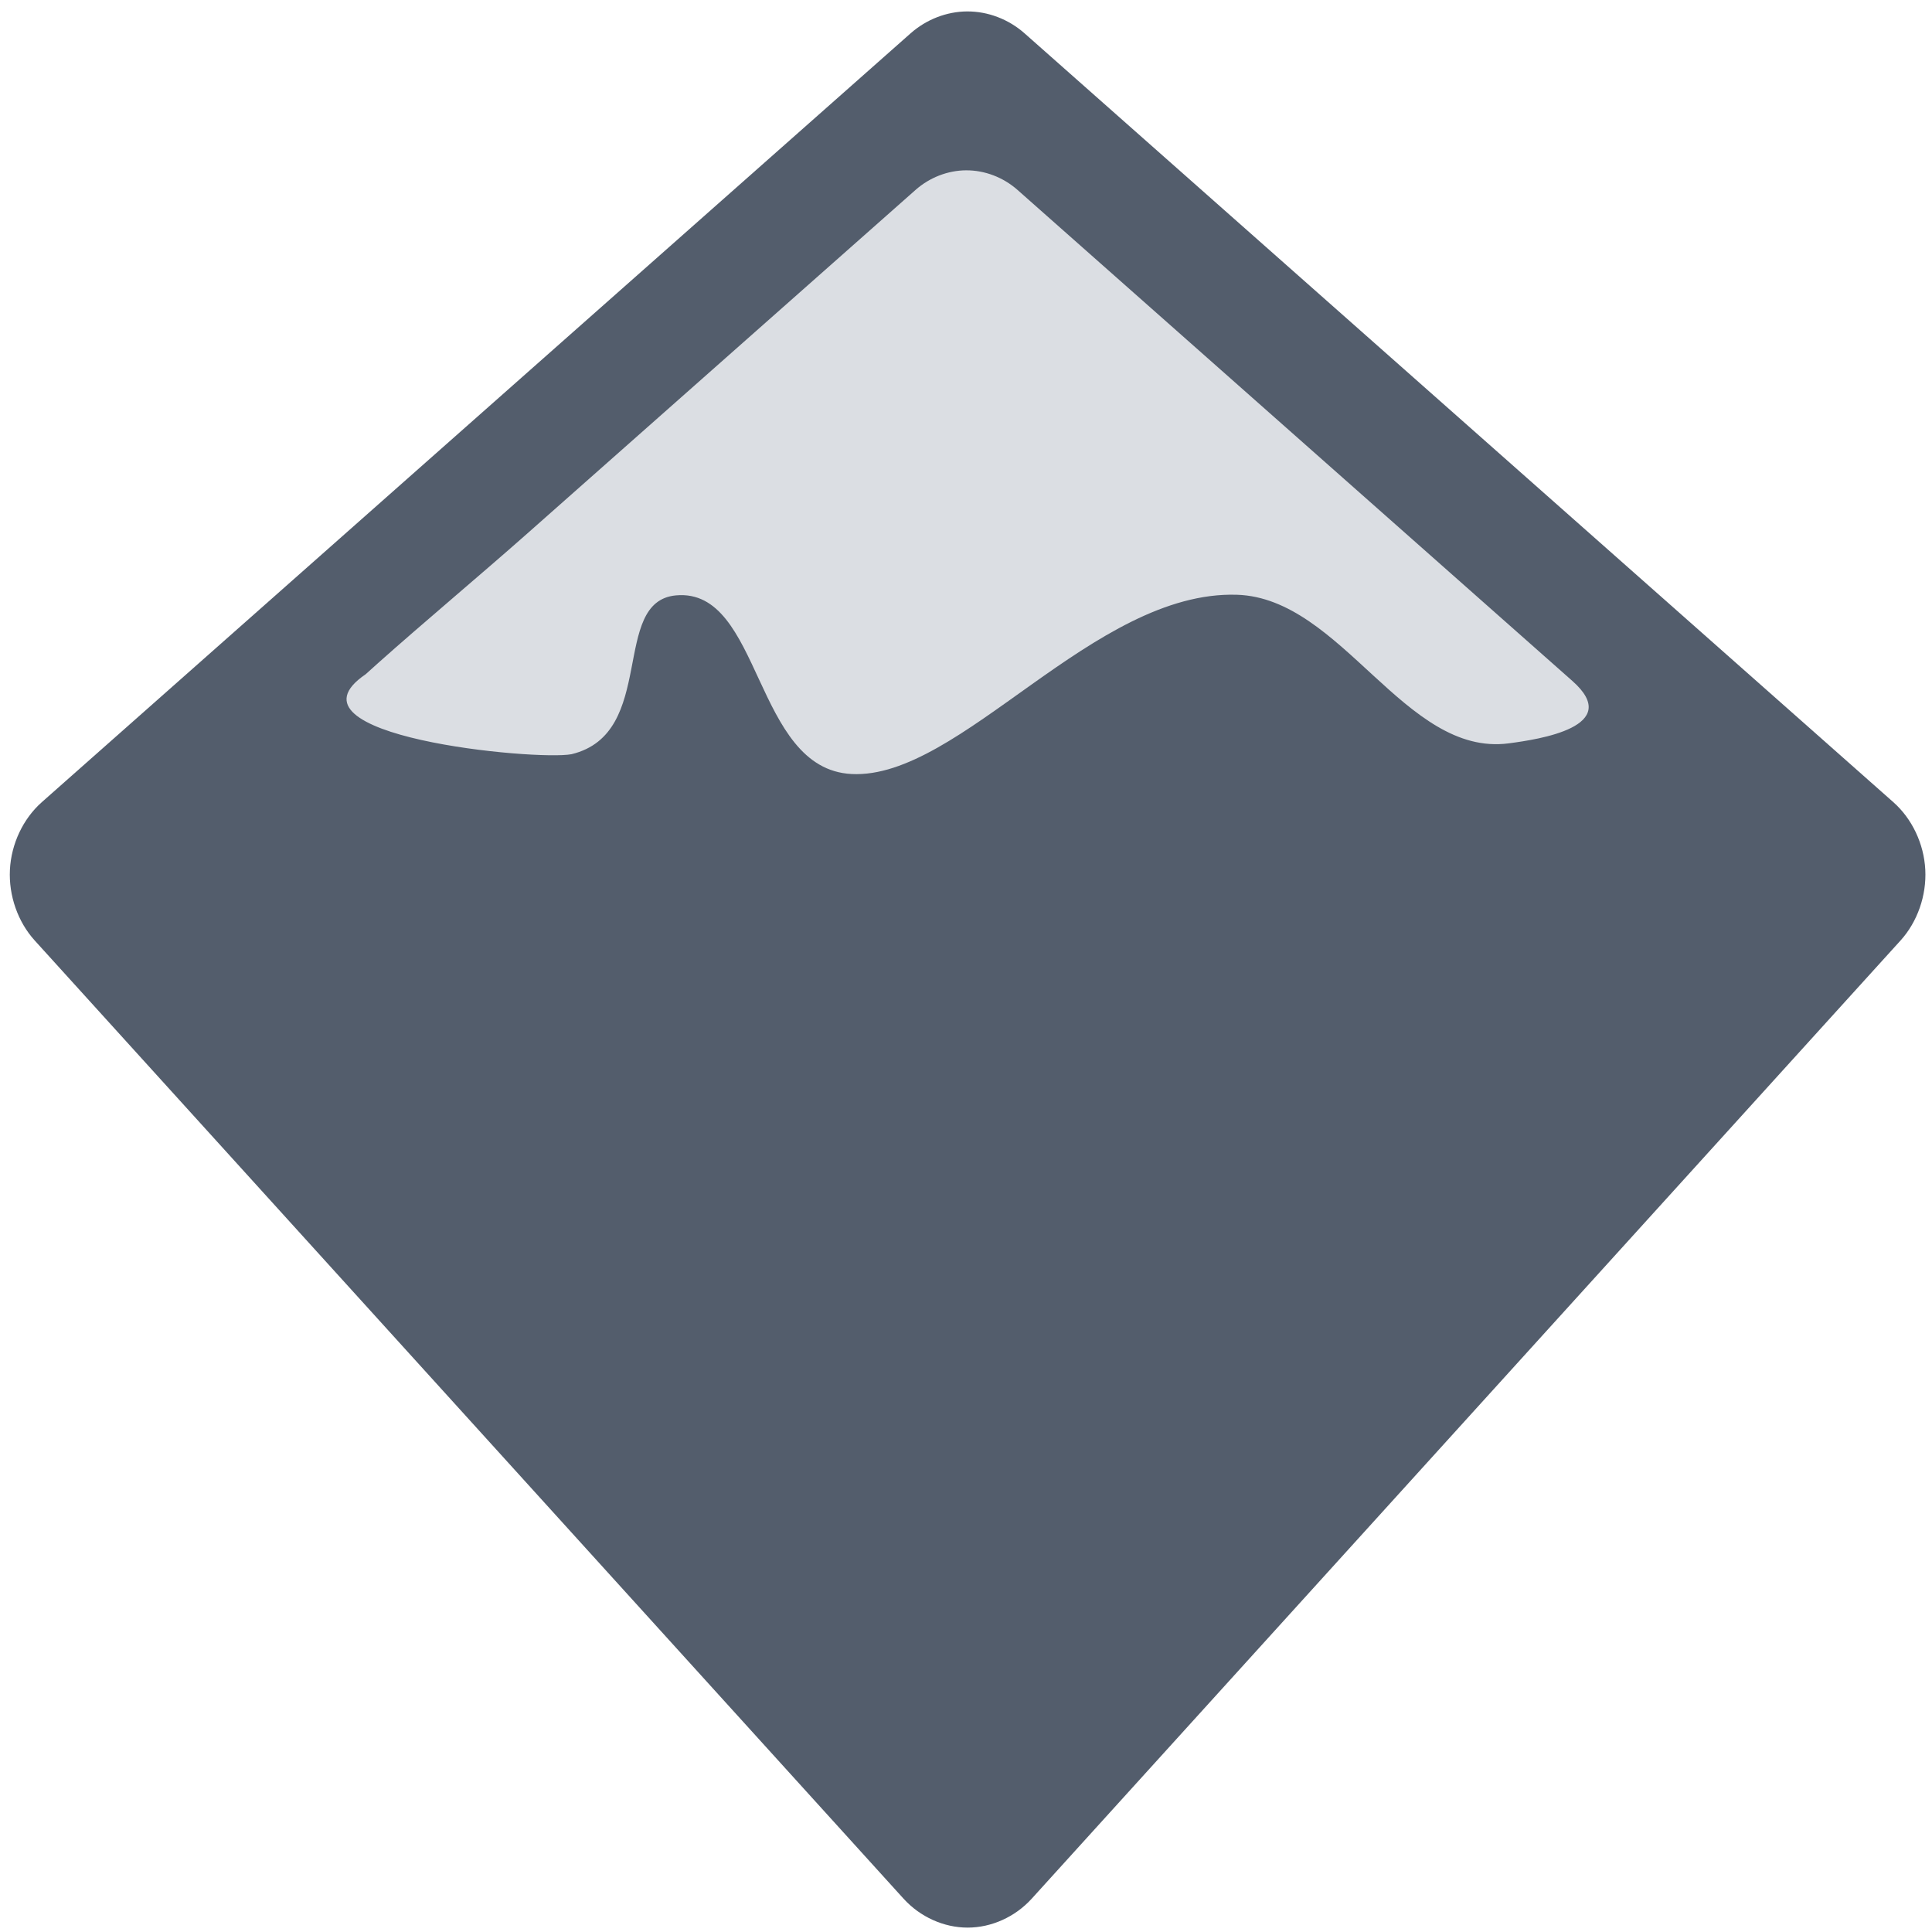
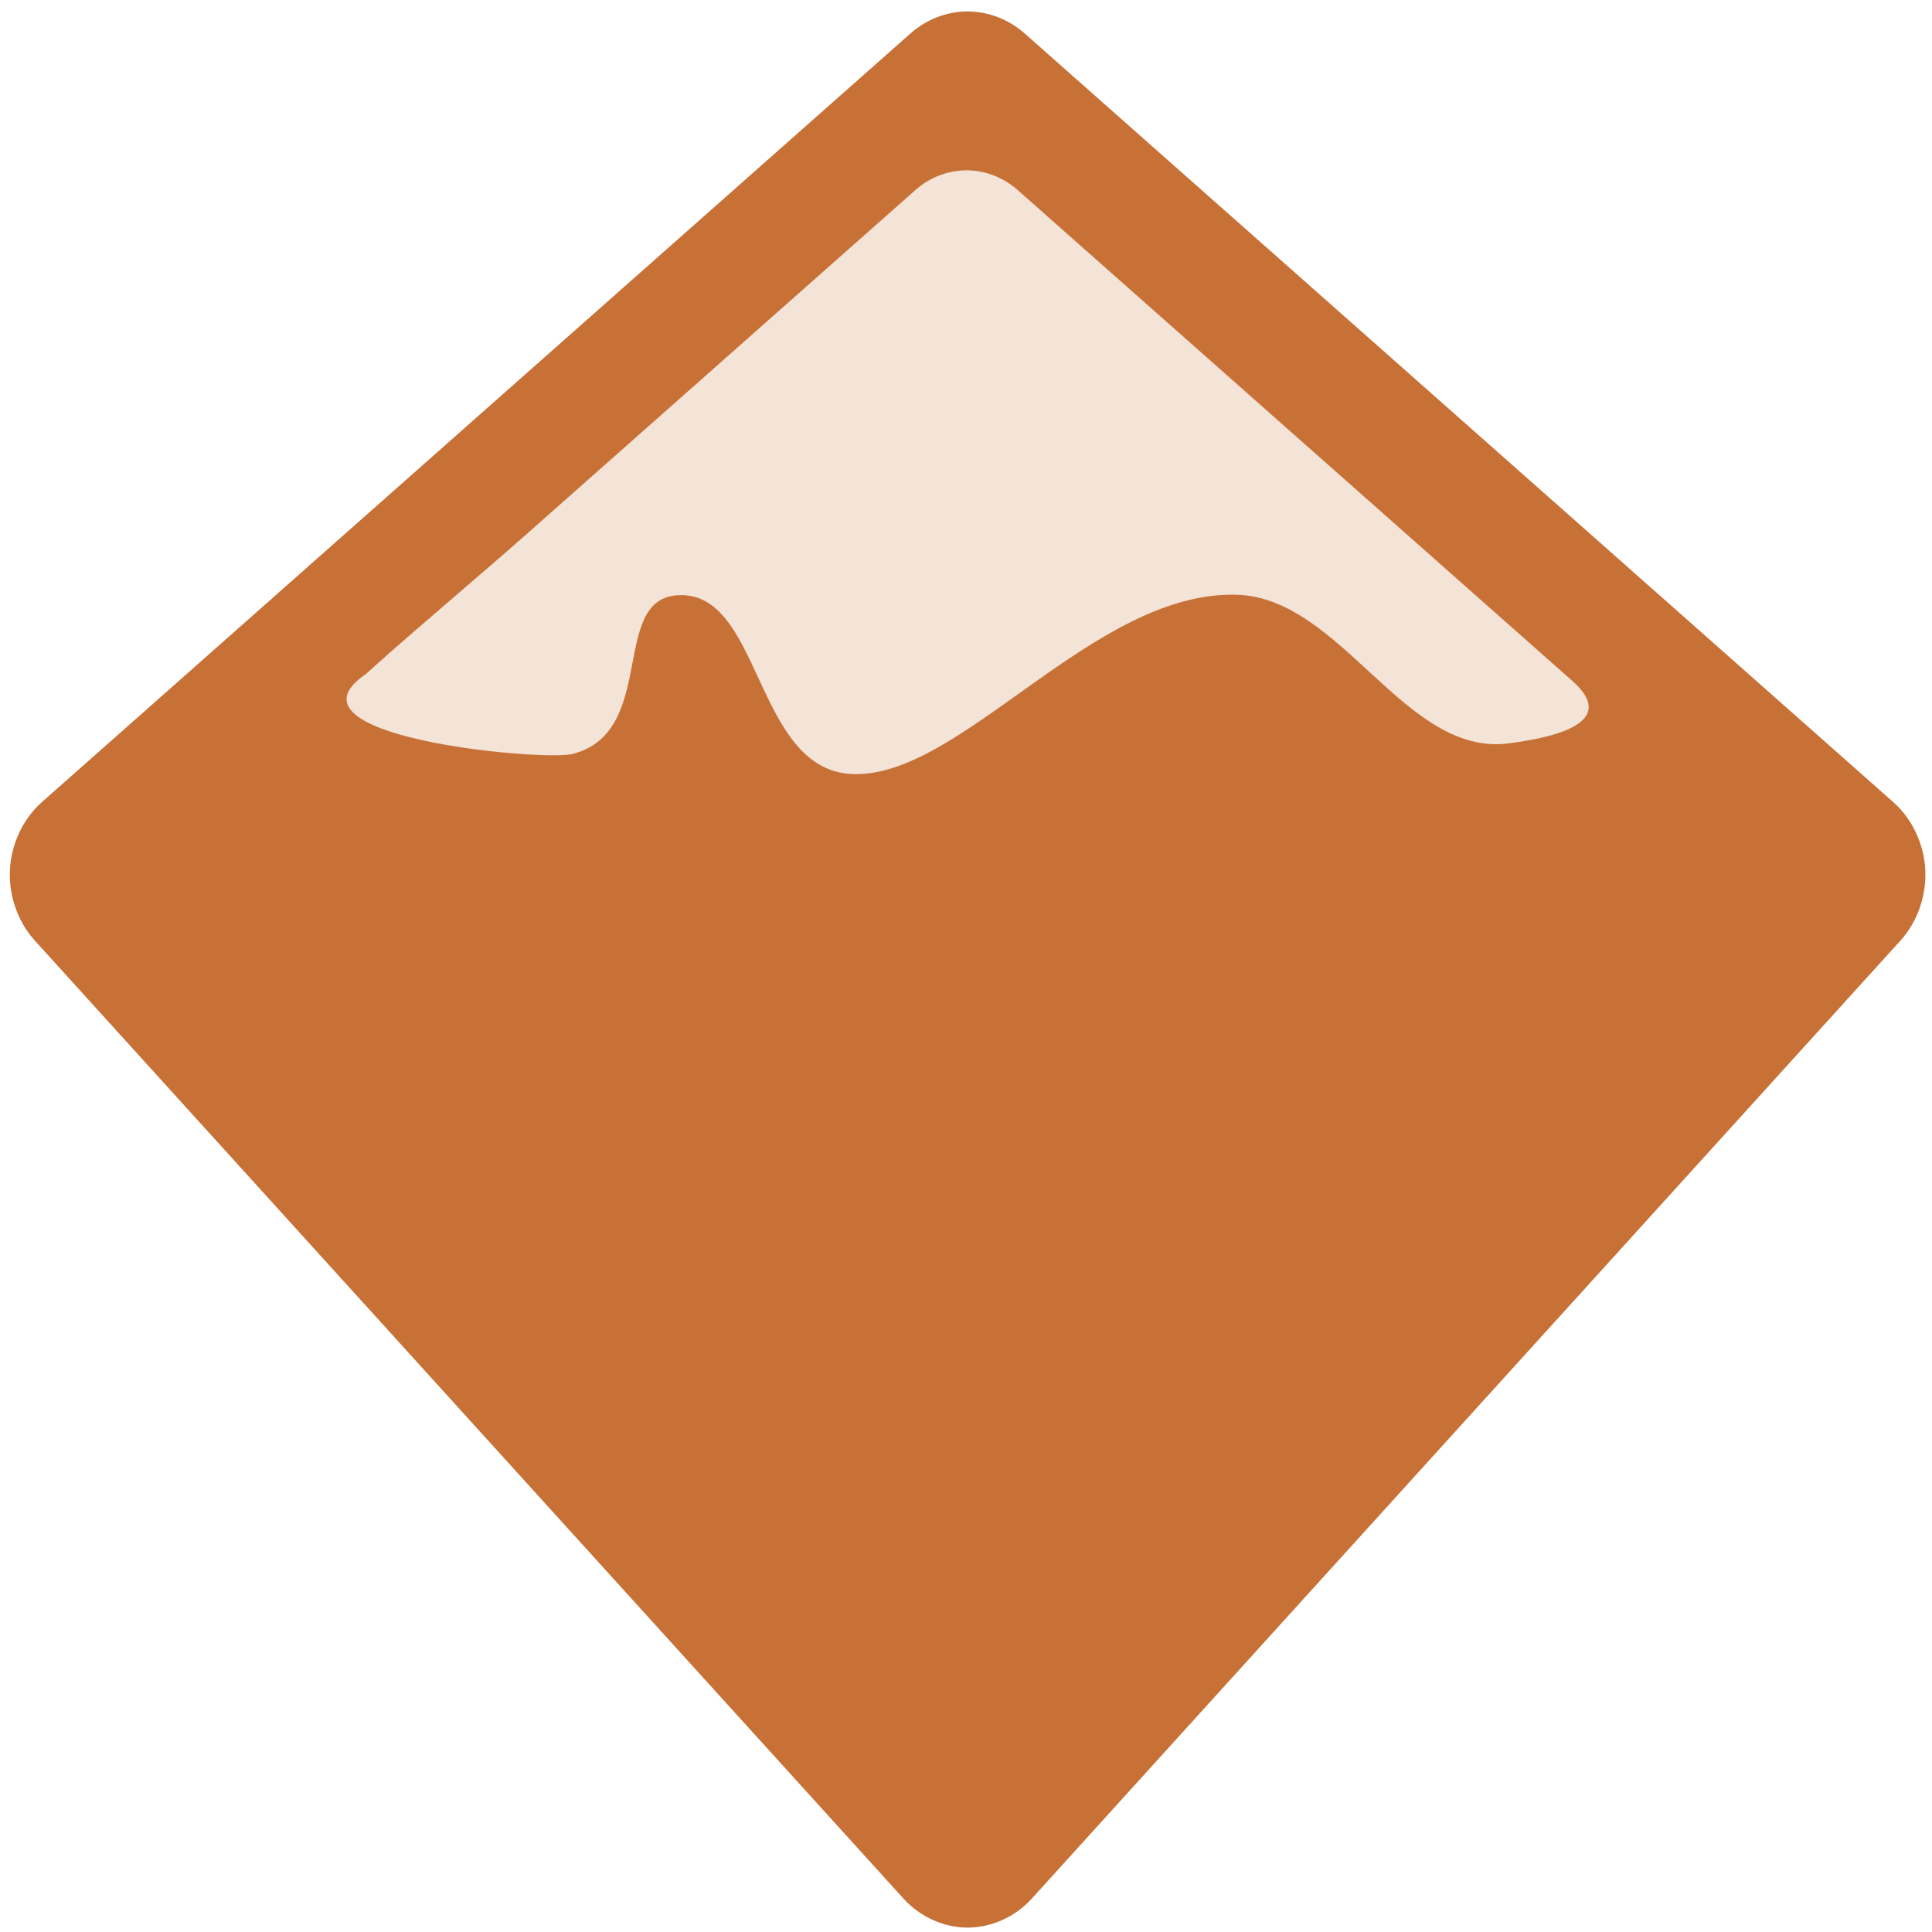
<svg xmlns="http://www.w3.org/2000/svg" width="512" height="512" id="svg2" version="1.1">
  <defs id="defs4">
    <clipPath id="clipPath3839" clipPathUnits="userSpaceOnUse">
      <path id="path3841" d="m 302.723,31.5 c -5.158,0.032 -10.286,2.158 -14.25,5.906 l -219.227,207.375 c -4.724,4.475 -7.711,11.237 -8.046,18.214 -0.334,6.977 1.989,14.067 6.257,19.099 l 219.227,258.438 c 4.178,4.923 10.156,7.81 16.176,7.81 6.019,0 11.998,-2.887 16.176,-7.81 l 219.227,-258.438 c 4.266,-5.035 6.584,-12.128 6.244,-19.105 -0.34,-6.977 -3.332,-13.737 -8.06,-18.207 L 317.221,37.406 C 313.194,33.598 307.963,31.467 302.723,31.5 z" style="font-size:medium;font-style:normal;font-variant:normal;font-weight:normal;font-stretch:normal;text-indent:0;text-align:start;text-decoration:none;line-height:normal;letter-spacing:normal;word-spacing:normal;text-transform:none;direction:ltr;block-progression:tb;writing-mode:lr-tb;text-anchor:start;baseline-shift:baseline;color:#000000;fill:#2d2d35;fill-opacity:1;fill-rule:evenodd;stroke:none;stroke-width:51.038;marker:none;visibility:visible;display:inline;overflow:visible;enable-background:accumulate;font-family:Sans;-inkscape-font-specification:Sans" />
    </clipPath>
    <clipPath clipPathUnits="userSpaceOnUse" id="clipPath3924">
      <path id="path3926" d="m 302.723,31.5 c -5.158,0.032 -10.286,2.158 -14.25,5.906 l -219.227,207.375 c -4.724,4.475 -7.711,11.237 -8.046,18.214 -0.334,6.977 1.989,14.067 6.257,19.099 l 219.227,258.438 c 4.178,4.923 10.156,7.81 16.176,7.81 6.019,0 11.998,-2.887 16.176,-7.81 l 219.227,-258.438 c 4.266,-5.035 6.584,-12.128 6.244,-19.105 -0.34,-6.977 -3.332,-13.737 -8.06,-18.207 L 317.221,37.406 C 313.194,33.598 307.963,31.467 302.723,31.5 z" style="font-size:medium;font-style:normal;font-variant:normal;font-weight:normal;font-stretch:normal;text-indent:0;text-align:start;text-decoration:none;line-height:normal;letter-spacing:normal;word-spacing:normal;text-transform:none;direction:ltr;block-progression:tb;writing-mode:lr-tb;text-anchor:start;baseline-shift:baseline;color:#000000;fill:#2d2d35;fill-opacity:1;fill-rule:evenodd;stroke:none;stroke-width:51.038;marker:none;visibility:visible;display:inline;overflow:visible;enable-background:accumulate;font-family:Sans;-inkscape-font-specification:Sans" />
    </clipPath>
  </defs>
  <g id="layer1" transform="translate(0,-540.3622)">
-     <g id="g4159" transform="matrix(1.223859,0,0,1.144944,-65.27104,-106.5668)">
-       <path id="path2987" d="m 262.742,567.676 c -4.426,0.028 -8.827,1.852 -12.229,5.068 L 62.385,750.701 c -4.054,3.84 -6.617,9.643 -6.904,15.63 -0.287,5.987 1.707,12.072 5.37,16.389 L 248.979,1004.496 c 3.585,4.225 8.716,6.702 13.881,6.702 5.166,0 10.296,-2.477 13.881,-6.702 L 464.869,782.721 c 3.66,-4.321 5.65,-10.408 5.358,-16.395 -0.291,-5.988 -2.859,-11.788 -6.916,-15.624 L 275.183,572.745 c -3.456,-3.268 -7.944,-5.097 -12.441,-5.068 z" style="color:#000000;font-style:normal;font-variant:normal;font-weight:normal;font-stretch:normal;font-size:medium;line-height:normal;font-family:Sans;-inkscape-font-specification:Sans;text-indent:0;text-align:start;text-decoration:none;text-decoration-line:none;letter-spacing:normal;word-spacing:normal;text-transform:none;direction:ltr;block-progression:tb;writing-mode:lr-tb;baseline-shift:baseline;text-anchor:start;display:inline;overflow:visible;visibility:visible;fill:#535d6c;fill-opacity:1;fill-rule:evenodd;stroke:none;stroke-width:51.038;marker:none;enable-background:accumulate" />
-       <path style="color:#000000;font-style:normal;font-variant:normal;font-weight:normal;font-stretch:normal;font-size:medium;line-height:normal;font-family:Sans;-inkscape-font-specification:Sans;text-indent:0;text-align:start;text-decoration:none;text-decoration-line:none;letter-spacing:normal;word-spacing:normal;text-transform:none;direction:ltr;block-progression:tb;writing-mode:lr-tb;baseline-shift:baseline;text-anchor:start;display:inline;overflow:visible;visibility:visible;fill:#dbdee3;fill-opacity:1;fill-rule:evenodd;stroke:none;stroke-width:51.038;marker:none;enable-background:accumulate" d="m 262.526,604.454 c -3.961,0.025 -7.9,1.657 -10.944,4.536 l -84.184,79.633 c -9.867,9.327 -22.605,20.742 -32.131,29.821 -0.951,0.906 -1.87,1.789 -2.751,2.645 -19.755,14.372 37.097,20.073 44.581,18.508 18.629,-4.817 8.303,-35.384 22.625,-36.76 18.635,-1.79 16.733,40.179 38.006,41.35 23.5,1.293 52.411,-42.543 83.462,-41.491 22.701,0.769 36.334,37.556 58.827,34.394 6.593,-0.927 24.976,-3.866 13.793,-14.444 l -35.966,-34.022 -84.184,-79.633 c -3.093,-2.925 -7.11,-4.561 -11.134,-4.536 z" id="path3762" />
-     </g>
+     <path style="color:#000000;font-style:normal;font-variant:normal;font-weight:normal;font-stretch:normal;font-size:medium;line-height:normal;font-family:Sans;-inkscape-font-specification:Sans;text-indent:0;text-align:start;text-decoration:none;text-decoration-line:none;letter-spacing:normal;word-spacing:normal;text-transform:none;direction:ltr;block-progression:tb;writing-mode:lr-tb;baseline-shift:baseline;text-anchor:start;display:inline;overflow:visible;visibility:visible;fill:#c87137;fill-opacity:1;fill-rule:evenodd;stroke:none;stroke-width:51.038;marker:none;enable-background:accumulate" d="m 256.288,543.391 c -5.417,0.032 -10.803,2.12 -14.966,5.803 L 11.08,752.944 c -4.962,4.397 -8.099,11.04 -8.45,17.896 -0.351,6.855 2.089,13.822 6.572,18.765 L 239.444,1043.525 c 4.387,4.837 10.667,7.673 16.989,7.673 6.322,0 12.601,-2.836 16.989,-7.673 L 503.663,789.604 c 4.48,-4.947 6.914,-11.916 6.558,-18.771 -0.357,-6.855 -3.499,-13.497 -8.465,-17.889 L 271.514,549.194 c -4.23,-3.742 -9.723,-5.835 -15.226,-5.803 z" id="path2987" />
+     <path id="path3762" d="m 256.023,585.499 c -4.848,0.028 -9.668,1.897 -13.394,5.194 l -103.029,91.175 c -12.076,10.679 -27.665,23.748 -39.324,34.143 -1.164,1.038 -2.288,2.049 -3.366,3.028 -24.177,16.455 45.402,22.983 54.56,21.191 22.8,-5.515 10.161,-40.513 27.69,-42.089 22.807,-2.05 20.479,46.003 46.514,47.343 28.761,1.481 64.144,-48.709 102.146,-47.505 27.783,0.88 44.467,43 71.996,39.379 8.068,-1.061 30.567,-4.426 16.881,-16.538 L 372.68,681.867 269.65,590.692 c -3.786,-3.349 -8.702,-5.222 -13.627,-5.194 z" style="color:#000000;font-style:normal;font-variant:normal;font-weight:normal;font-stretch:normal;font-size:medium;line-height:normal;font-family:Sans;-inkscape-font-specification:Sans;text-indent:0;text-align:start;text-decoration:none;text-decoration-line:none;letter-spacing:normal;word-spacing:normal;text-transform:none;direction:ltr;block-progression:tb;writing-mode:lr-tb;baseline-shift:baseline;text-anchor:start;display:inline;overflow:visible;visibility:visible;fill:#f4e3d7;fill-opacity:1;fill-rule:evenodd;stroke:none;stroke-width:51.038;marker:none;enable-background:accumulate" />
  </g>
</svg>
